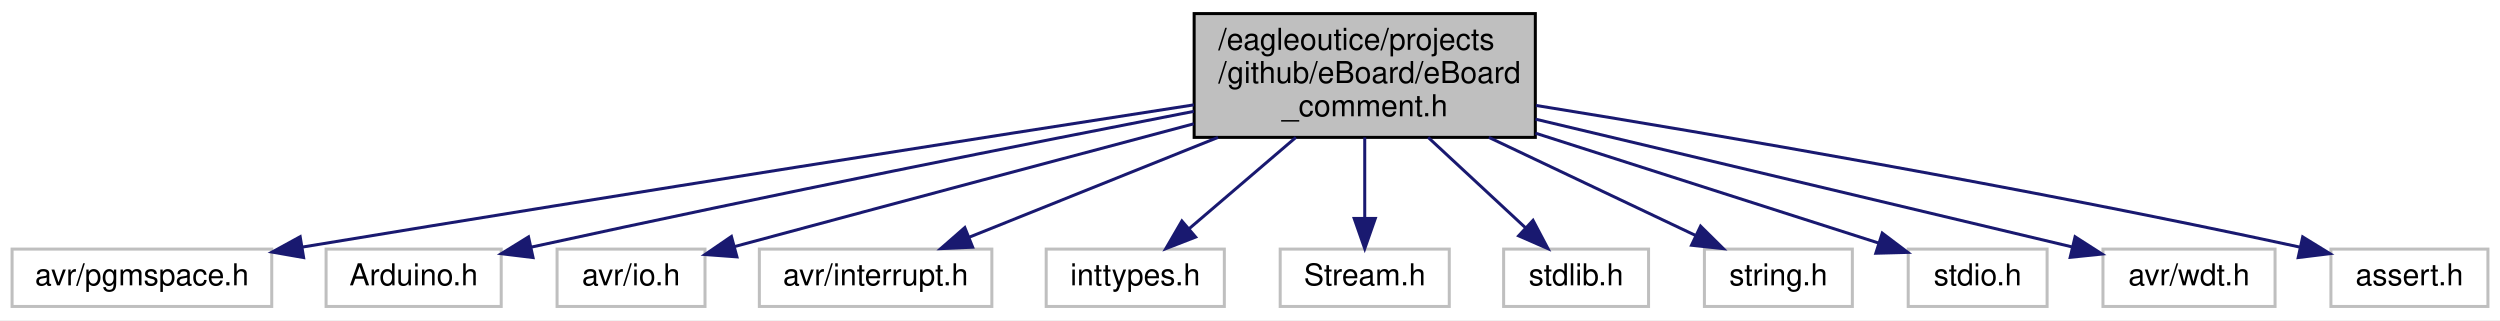
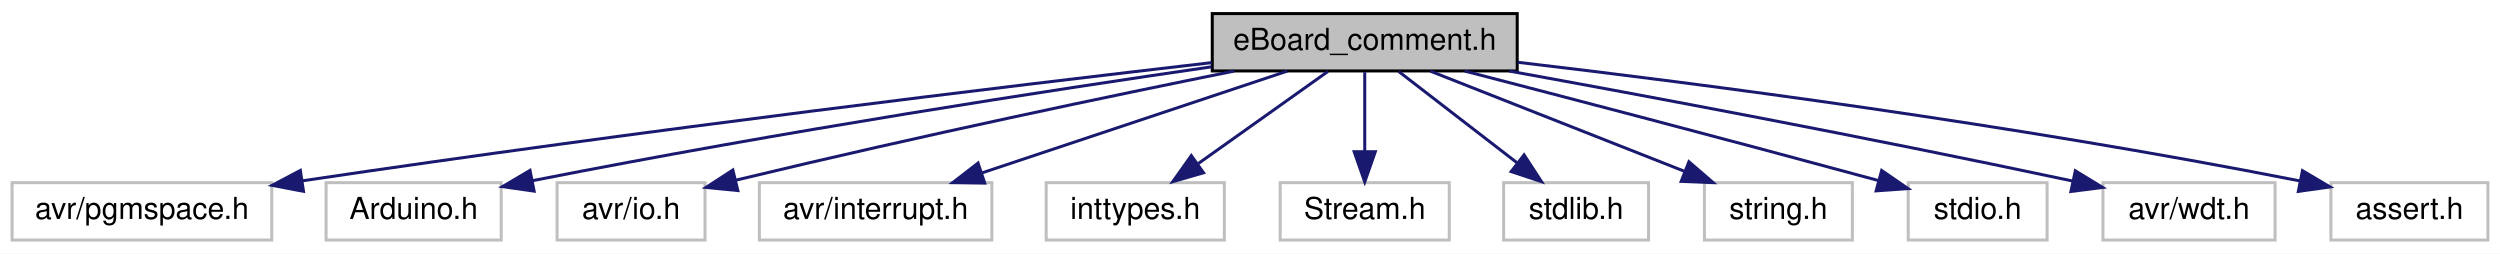
- <svg xmlns="http://www.w3.org/2000/svg" width="828pt" height="106pt" viewBox="0.00 0.00 828.00 106.00">
-   <g id="graph0" class="graph" transform="scale(1 1) rotate(0) translate(4 102)">
-     <polygon fill="white" stroke="none" points="-4,4 -4,-102 824,-102 824,4 -4,4" />
+ <svg xmlns="http://www.w3.org/2000/svg" width="828pt" height="84pt" viewBox="0.00 0.00 828.00 84.00">
+   <g id="graph0" class="graph" transform="scale(1 1) rotate(0) translate(4 80)">
+     <polygon fill="white" stroke="none" points="-4,4 -4,-80 824,-80 824,4 -4,4" />
    <g id="node1" class="node">
-       <polygon fill="#bfbfbf" stroke="black" points="391.5,-56.5 391.5,-97.5 504.5,-97.5 504.5,-56.5 391.5,-56.5" />
-       <text text-anchor="start" x="399.5" y="-85.5" font-family="Helvetica,sans-Serif" font-size="10.00">/eagleoutice/projects</text>
-       <text text-anchor="start" x="399.5" y="-74.5" font-family="Helvetica,sans-Serif" font-size="10.00">/github/eBoard/eBoard</text>
-       <text text-anchor="middle" x="448" y="-63.5" font-family="Helvetica,sans-Serif" font-size="10.00">_comment.h</text>
+       <polygon fill="#bfbfbf" stroke="black" points="397.5,-56.5 397.5,-75.5 498.5,-75.5 498.5,-56.5 397.5,-56.5" />
+       <text text-anchor="middle" x="448" y="-63.5" font-family="Helvetica,sans-Serif" font-size="10.00">eBoard_comment.h</text>
    </g>
    <g id="node2" class="node">
      <polygon fill="white" stroke="#bfbfbf" points="0,-0.5 0,-19.5 86,-19.5 86,-0.5 0,-0.5" />
      <text text-anchor="middle" x="43" y="-7.5" font-family="Helvetica,sans-Serif" font-size="10.00">avr/pgmspace.h</text>
    </g>
    <g id="edge1" class="edge">
-       <path fill="none" stroke="midnightblue" d="M391.408,-67.273C323.701,-56.776 206.636,-38.449 96.11,-20.166" />
-       <polygon fill="midnightblue" stroke="midnightblue" points="96.56,-16.693 86.122,-18.512 95.416,-23.599 96.56,-16.693" />
+       <path fill="none" stroke="midnightblue" d="M397.337,-59.261C330.637,-51.545 209.484,-36.983 96.007,-20.095" />
+       <polygon fill="midnightblue" stroke="midnightblue" points="96.514,-16.632 86.106,-18.613 95.478,-23.555 96.514,-16.632" />
    </g>
    <g id="node3" class="node">
      <polygon fill="white" stroke="#bfbfbf" points="104,-0.5 104,-19.5 162,-19.5 162,-0.5 104,-0.5" />
      <text text-anchor="middle" x="133" y="-7.5" font-family="Helvetica,sans-Serif" font-size="10.00">Arduino.h</text>
    </g>
    <g id="edge2" class="edge">
-       <path fill="none" stroke="midnightblue" d="M391.385,-65.123C337.51,-54.645 253.922,-38.053 172.003,-20.166" />
-       <polygon fill="midnightblue" stroke="midnightblue" points="172.541,-16.701 162.024,-17.978 171.042,-23.538 172.541,-16.701" />
+       <path fill="none" stroke="midnightblue" d="M397.258,-57.869C343.682,-50.091 256.551,-36.737 172.393,-20.169" />
+       <polygon fill="midnightblue" stroke="midnightblue" points="172.903,-16.702 162.413,-18.186 171.539,-23.567 172.903,-16.702" />
    </g>
    <g id="node4" class="node">
      <polygon fill="white" stroke="#bfbfbf" points="180.5,-0.5 180.5,-19.5 229.5,-19.5 229.5,-0.5 180.5,-0.5" />
      <text text-anchor="middle" x="205" y="-7.5" font-family="Helvetica,sans-Serif" font-size="10.00">avr/io.h</text>
    </g>
    <g id="edge3" class="edge">
-       <path fill="none" stroke="midnightblue" d="M391.379,-60.994C351.413,-50.38 296.337,-35.712 239.402,-20.369" />
-       <polygon fill="midnightblue" stroke="midnightblue" points="240.071,-16.924 229.504,-17.7 238.248,-23.683 240.071,-16.924" />
+       <path fill="none" stroke="midnightblue" d="M404.807,-56.47C364.402,-48.328 302.147,-35.372 239.827,-20.356" />
+       <polygon fill="midnightblue" stroke="midnightblue" points="240.372,-16.887 229.828,-17.929 238.72,-23.689 240.372,-16.887" />
    </g>
    <g id="node5" class="node">
      <polygon fill="white" stroke="#bfbfbf" points="247.5,-0.5 247.5,-19.5 324.5,-19.5 324.5,-0.5 247.5,-0.5" />
      <text text-anchor="middle" x="286" y="-7.5" font-family="Helvetica,sans-Serif" font-size="10.00">avr/interrupt.h</text>
    </g>
    <g id="edge4" class="edge">
-       <path fill="none" stroke="midnightblue" d="M399.395,-56.498C372.646,-45.766 340.255,-32.769 316.952,-23.419" />
-       <polygon fill="midnightblue" stroke="midnightblue" points="318.149,-20.128 307.565,-19.652 315.542,-26.625 318.149,-20.128" />
+       <path fill="none" stroke="midnightblue" d="M422.331,-56.444C395.077,-47.359 351.816,-32.939 321.349,-22.783" />
+       <polygon fill="midnightblue" stroke="midnightblue" points="322.143,-19.358 311.549,-19.516 319.929,-25.999 322.143,-19.358" />
    </g>
    <g id="node6" class="node">
      <polygon fill="white" stroke="#bfbfbf" points="342.5,-0.5 342.5,-19.5 401.5,-19.5 401.5,-0.5 342.5,-0.5" />
      <text text-anchor="middle" x="372" y="-7.5" font-family="Helvetica,sans-Serif" font-size="10.00">inttypes.h</text>
    </g>
    <g id="edge5" class="edge">
-       <path fill="none" stroke="midnightblue" d="M425.197,-56.498C413.881,-46.82 400.413,-35.3 389.859,-26.274" />
-       <polygon fill="midnightblue" stroke="midnightblue" points="391.991,-23.492 382.117,-19.652 387.442,-28.812 391.991,-23.492" />
+       <path fill="none" stroke="midnightblue" d="M435.789,-56.324C424.224,-48.107 406.625,-35.602 392.839,-25.807" />
+       <polygon fill="midnightblue" stroke="midnightblue" points="394.612,-22.773 384.433,-19.834 390.557,-28.479 394.612,-22.773" />
    </g>
    <g id="node7" class="node">
      <polygon fill="white" stroke="#bfbfbf" points="420,-0.5 420,-19.5 476,-19.5 476,-0.5 420,-0.5" />
      <text text-anchor="middle" x="448" y="-7.5" font-family="Helvetica,sans-Serif" font-size="10.00">Stream.h</text>
    </g>
    <g id="edge6" class="edge">
-       <path fill="none" stroke="midnightblue" d="M448,-56.498C448,-48.065 448,-38.235 448,-29.874" />
-       <polygon fill="midnightblue" stroke="midnightblue" points="451.5,-29.652 448,-19.652 444.5,-29.652 451.5,-29.652" />
+       <path fill="none" stroke="midnightblue" d="M448,-56.083C448,-49.006 448,-38.861 448,-29.986" />
+       <polygon fill="midnightblue" stroke="midnightblue" points="451.5,-29.751 448,-19.751 444.5,-29.751 451.5,-29.751" />
    </g>
    <g id="node8" class="node">
      <polygon fill="white" stroke="#bfbfbf" points="494,-0.5 494,-19.5 542,-19.5 542,-0.5 494,-0.5" />
      <text text-anchor="middle" x="518" y="-7.5" font-family="Helvetica,sans-Serif" font-size="10.00">stdlib.h</text>
    </g>
    <g id="edge7" class="edge">
-       <path fill="none" stroke="midnightblue" d="M469.002,-56.498C479.322,-46.915 491.585,-35.528 501.262,-26.543" />
-       <polygon fill="midnightblue" stroke="midnightblue" points="503.736,-29.022 508.682,-19.652 498.972,-23.892 503.736,-29.022" />
+       <path fill="none" stroke="midnightblue" d="M459.247,-56.324C469.797,-48.185 485.801,-35.84 498.442,-26.087" />
+       <polygon fill="midnightblue" stroke="midnightblue" points="500.769,-28.713 506.549,-19.834 496.493,-23.171 500.769,-28.713" />
    </g>
    <g id="node9" class="node">
      <polygon fill="white" stroke="#bfbfbf" points="560.5,-0.5 560.5,-19.5 609.5,-19.5 609.5,-0.5 560.5,-0.5" />
      <text text-anchor="middle" x="585" y="-7.5" font-family="Helvetica,sans-Serif" font-size="10.00">string.h</text>
    </g>
    <g id="edge8" class="edge">
-       <path fill="none" stroke="midnightblue" d="M489.105,-56.498C511.22,-46.005 537.897,-33.348 557.493,-24.051" />
-       <polygon fill="midnightblue" stroke="midnightblue" points="559.229,-27.101 566.763,-19.652 556.228,-20.777 559.229,-27.101" />
+       <path fill="none" stroke="midnightblue" d="M469.708,-56.444C492.355,-47.517 528.072,-33.439 553.752,-23.317" />
+       <polygon fill="midnightblue" stroke="midnightblue" points="555.374,-26.44 563.394,-19.516 552.807,-19.927 555.374,-26.44" />
    </g>
    <g id="node10" class="node">
      <polygon fill="white" stroke="#bfbfbf" points="628,-0.5 628,-19.5 674,-19.5 674,-0.5 628,-0.5" />
      <text text-anchor="middle" x="651" y="-7.5" font-family="Helvetica,sans-Serif" font-size="10.00">stdio.h</text>
    </g>
    <g id="edge9" class="edge">
-       <path fill="none" stroke="midnightblue" d="M504.547,-57.894C541.121,-46.183 587.454,-31.347 618.102,-21.534" />
-       <polygon fill="midnightblue" stroke="midnightblue" points="619.401,-24.793 627.857,-18.41 617.266,-18.127 619.401,-24.793" />
+       <path fill="none" stroke="midnightblue" d="M481.145,-56.454C513.607,-48.045 564.727,-34.701 617.977,-20.246" />
+       <polygon fill="midnightblue" stroke="midnightblue" points="619.21,-23.538 627.941,-17.535 617.373,-16.784 619.21,-23.538" />
    </g>
    <g id="node11" class="node">
      <polygon fill="white" stroke="#bfbfbf" points="692.5,-0.5 692.5,-19.5 749.5,-19.5 749.5,-0.5 692.5,-0.5" />
      <text text-anchor="middle" x="721" y="-7.5" font-family="Helvetica,sans-Serif" font-size="10.00">avr/wdt.h</text>
    </g>
    <g id="edge10" class="edge">
-       <path fill="none" stroke="midnightblue" d="M504.566,-62.532C557.708,-49.879 635.808,-31.284 682.221,-20.233" />
-       <polygon fill="midnightblue" stroke="midnightblue" points="683.266,-23.582 692.184,-17.861 681.645,-16.773 683.266,-23.582" />
+       <path fill="none" stroke="midnightblue" d="M495.832,-56.469C541.266,-48.224 611.731,-35.073 682.422,-20.047" />
+       <polygon fill="midnightblue" stroke="midnightblue" points="683.349,-23.428 692.396,-17.915 681.885,-16.583 683.349,-23.428" />
    </g>
    <g id="node12" class="node">
      <polygon fill="white" stroke="#bfbfbf" points="768,-0.5 768,-19.5 820,-19.5 820,-0.5 768,-0.5" />
      <text text-anchor="middle" x="794" y="-7.5" font-family="Helvetica,sans-Serif" font-size="10.00">assert.h</text>
    </g>
    <g id="edge11" class="edge">
-       <path fill="none" stroke="midnightblue" d="M504.714,-67.075C565.107,-57.282 663.671,-40.475 757.711,-20.16" />
-       <polygon fill="midnightblue" stroke="midnightblue" points="758.65,-23.538 767.676,-17.99 757.161,-16.698 758.65,-23.538" />
+       <path fill="none" stroke="midnightblue" d="M498.651,-59.376C558.39,-52.364 660.841,-39.157 757.735,-20.075" />
+       <polygon fill="midnightblue" stroke="midnightblue" points="758.575,-23.477 767.697,-18.088 757.205,-16.612 758.575,-23.477" />
    </g>
  </g>
</svg>
